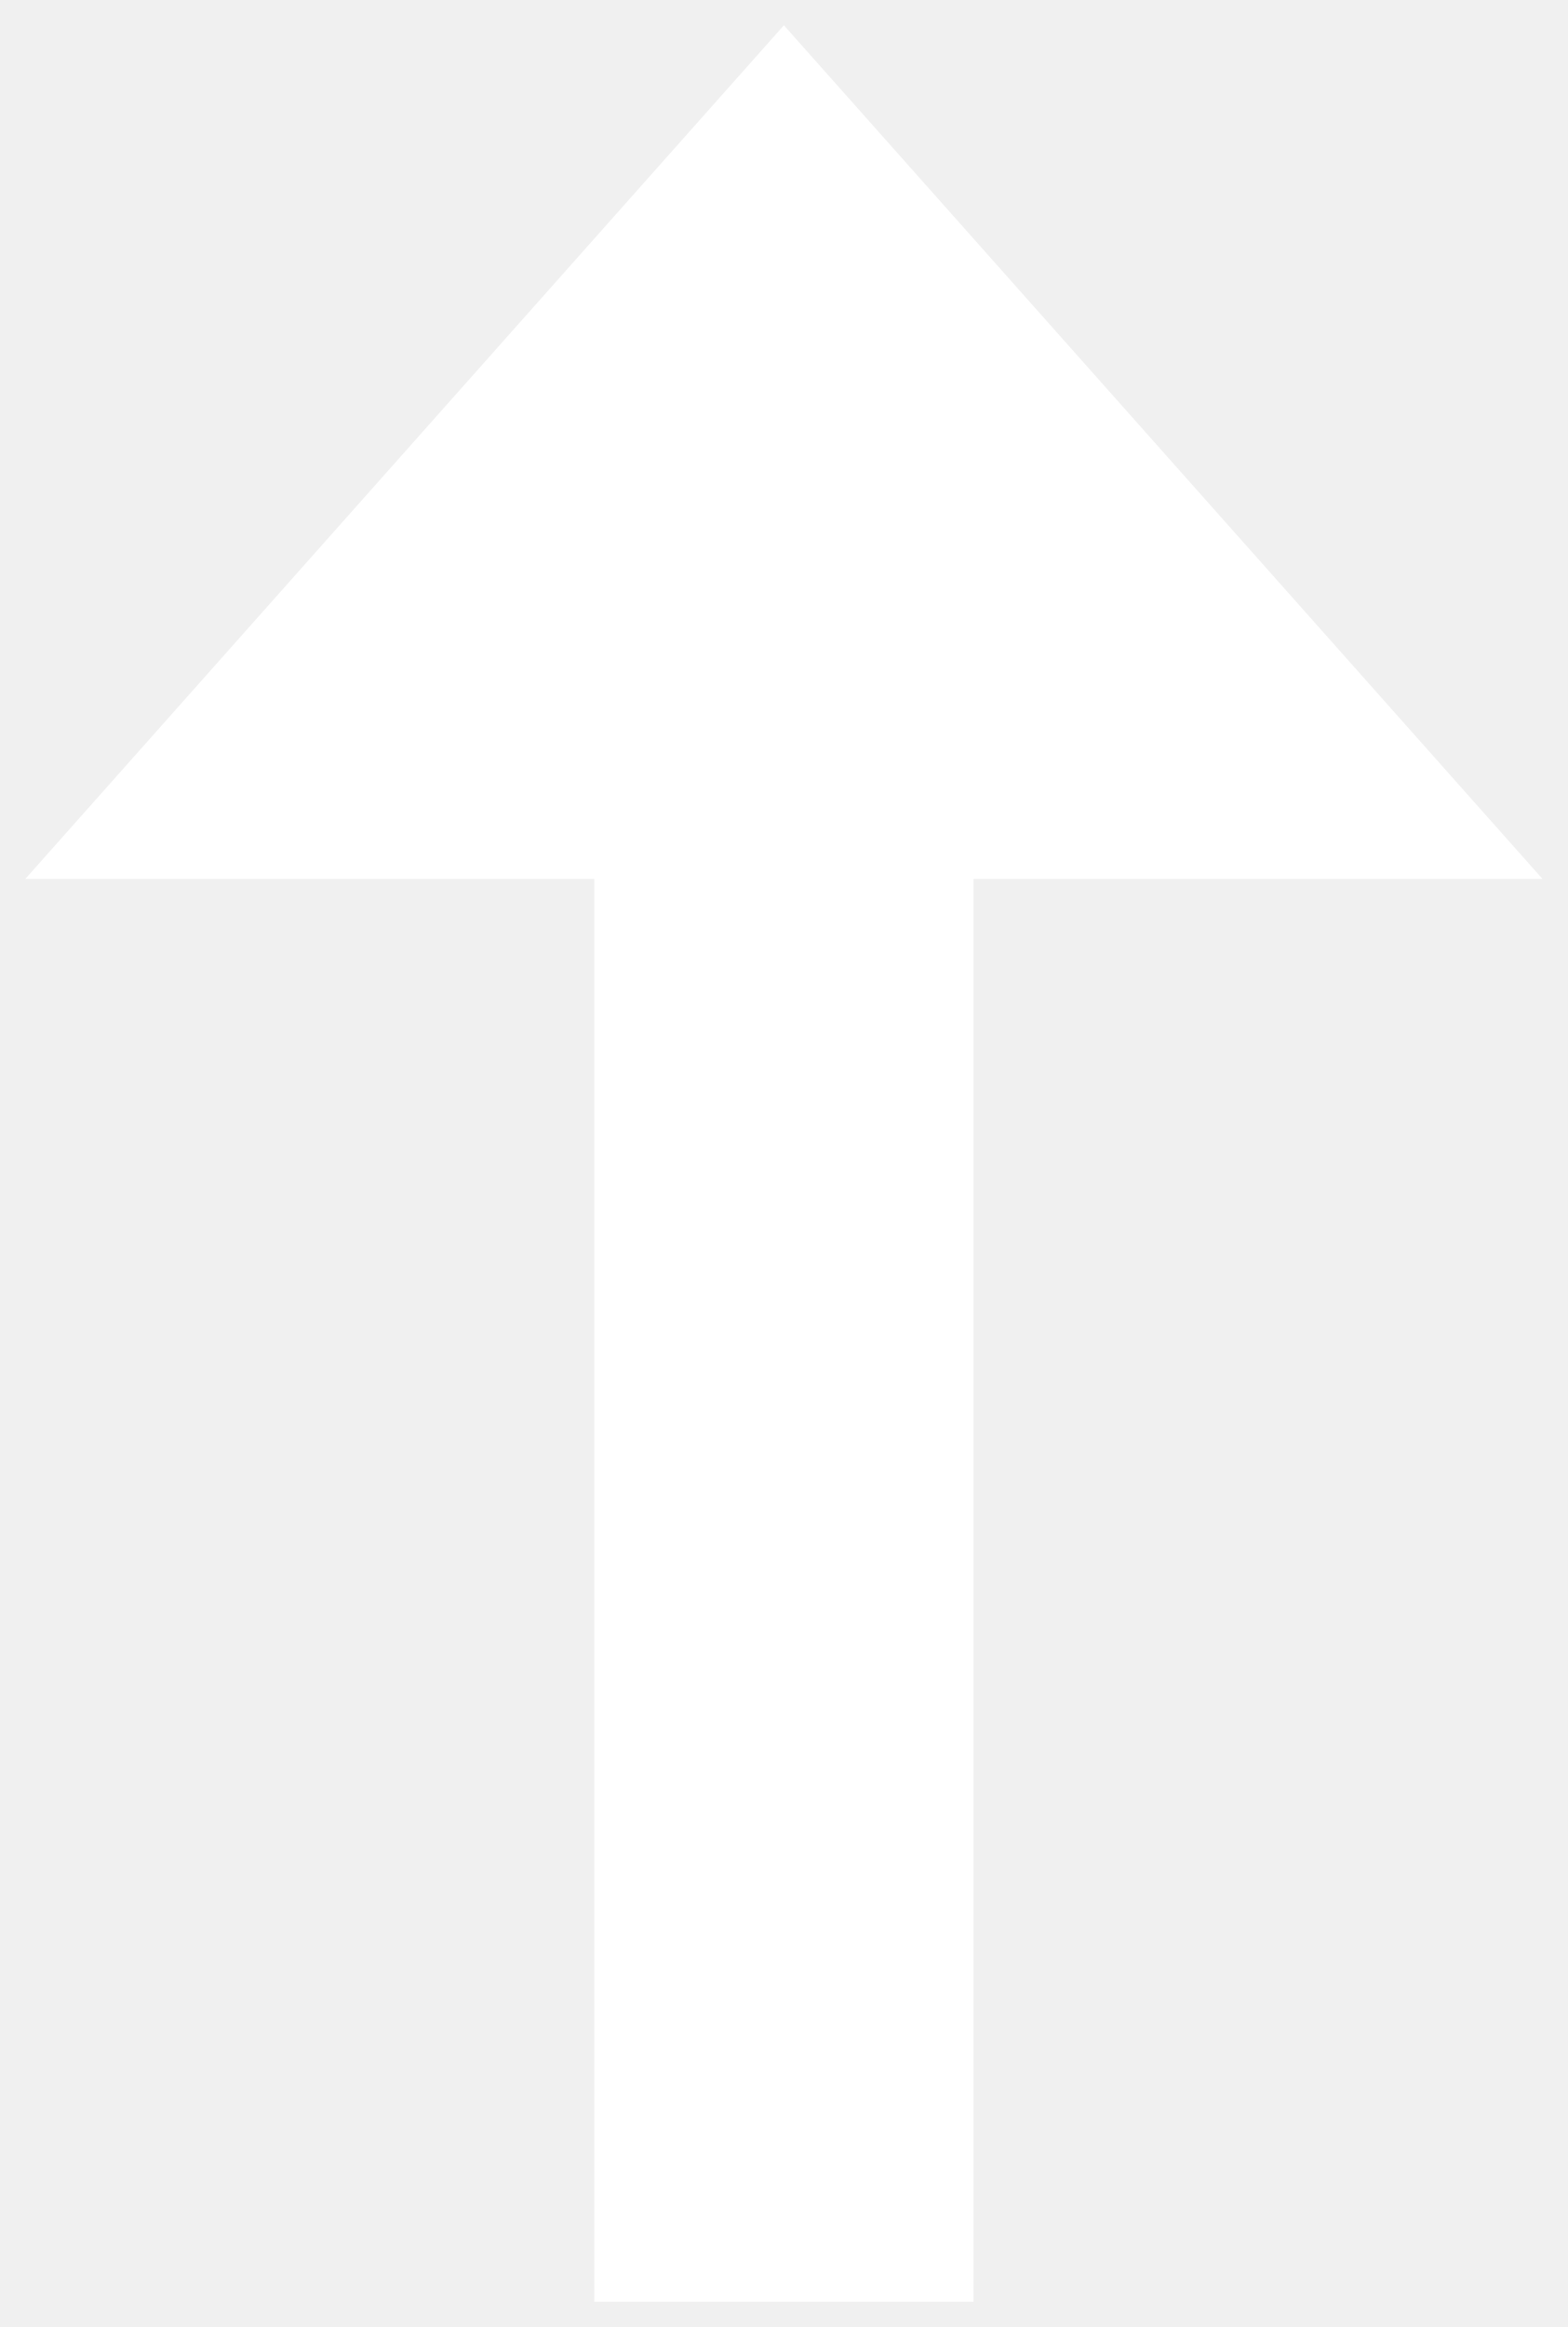
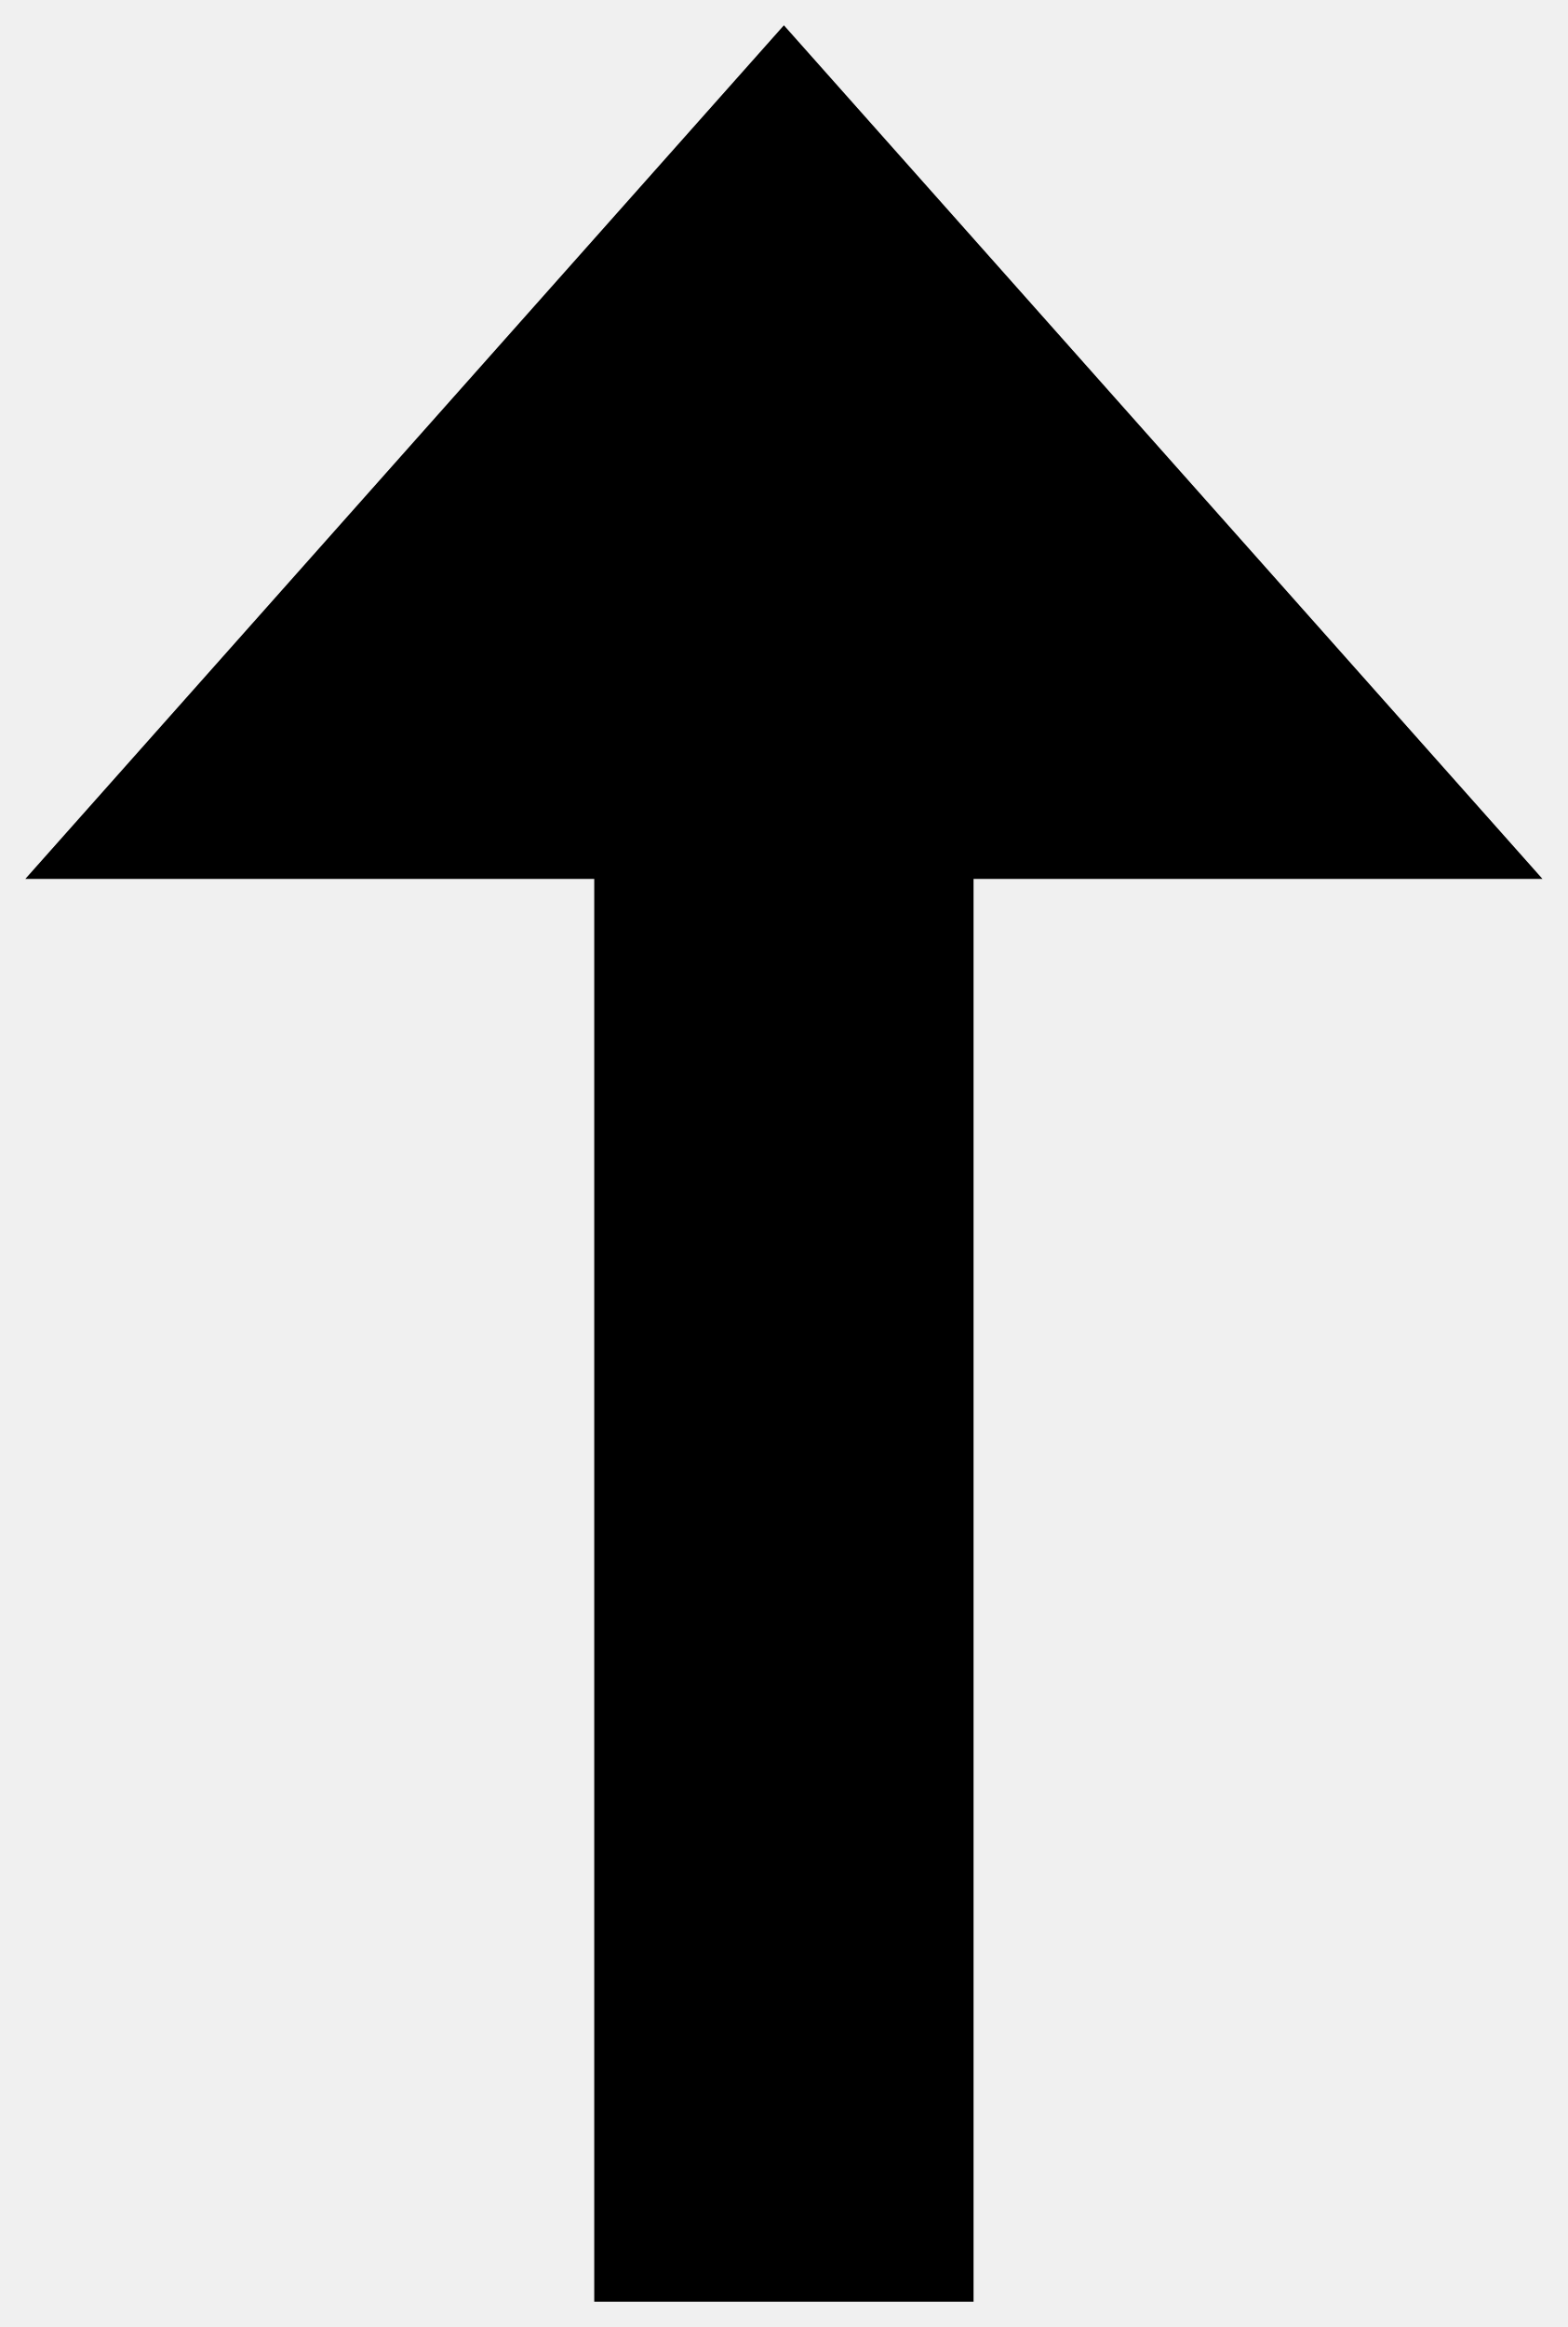
<svg xmlns="http://www.w3.org/2000/svg" version="1.1" id="Layer_1" x="0px" y="0px" width="31px" height="46px" viewBox="-3.5 -11 31 46" enable-background="new -3.5 -11 31 46" xml:space="preserve">
-   <path fill="#FFFFFF" d="M12-10.5L27,6.375H15.75V34.5h-7.5V6.375H-3L12-10.5z" />
+   <path fill="#000" d="M12-10.5L27,6.375H15.75V34.5h-7.5V6.375H-3L12-10.5z" />
</svg>
